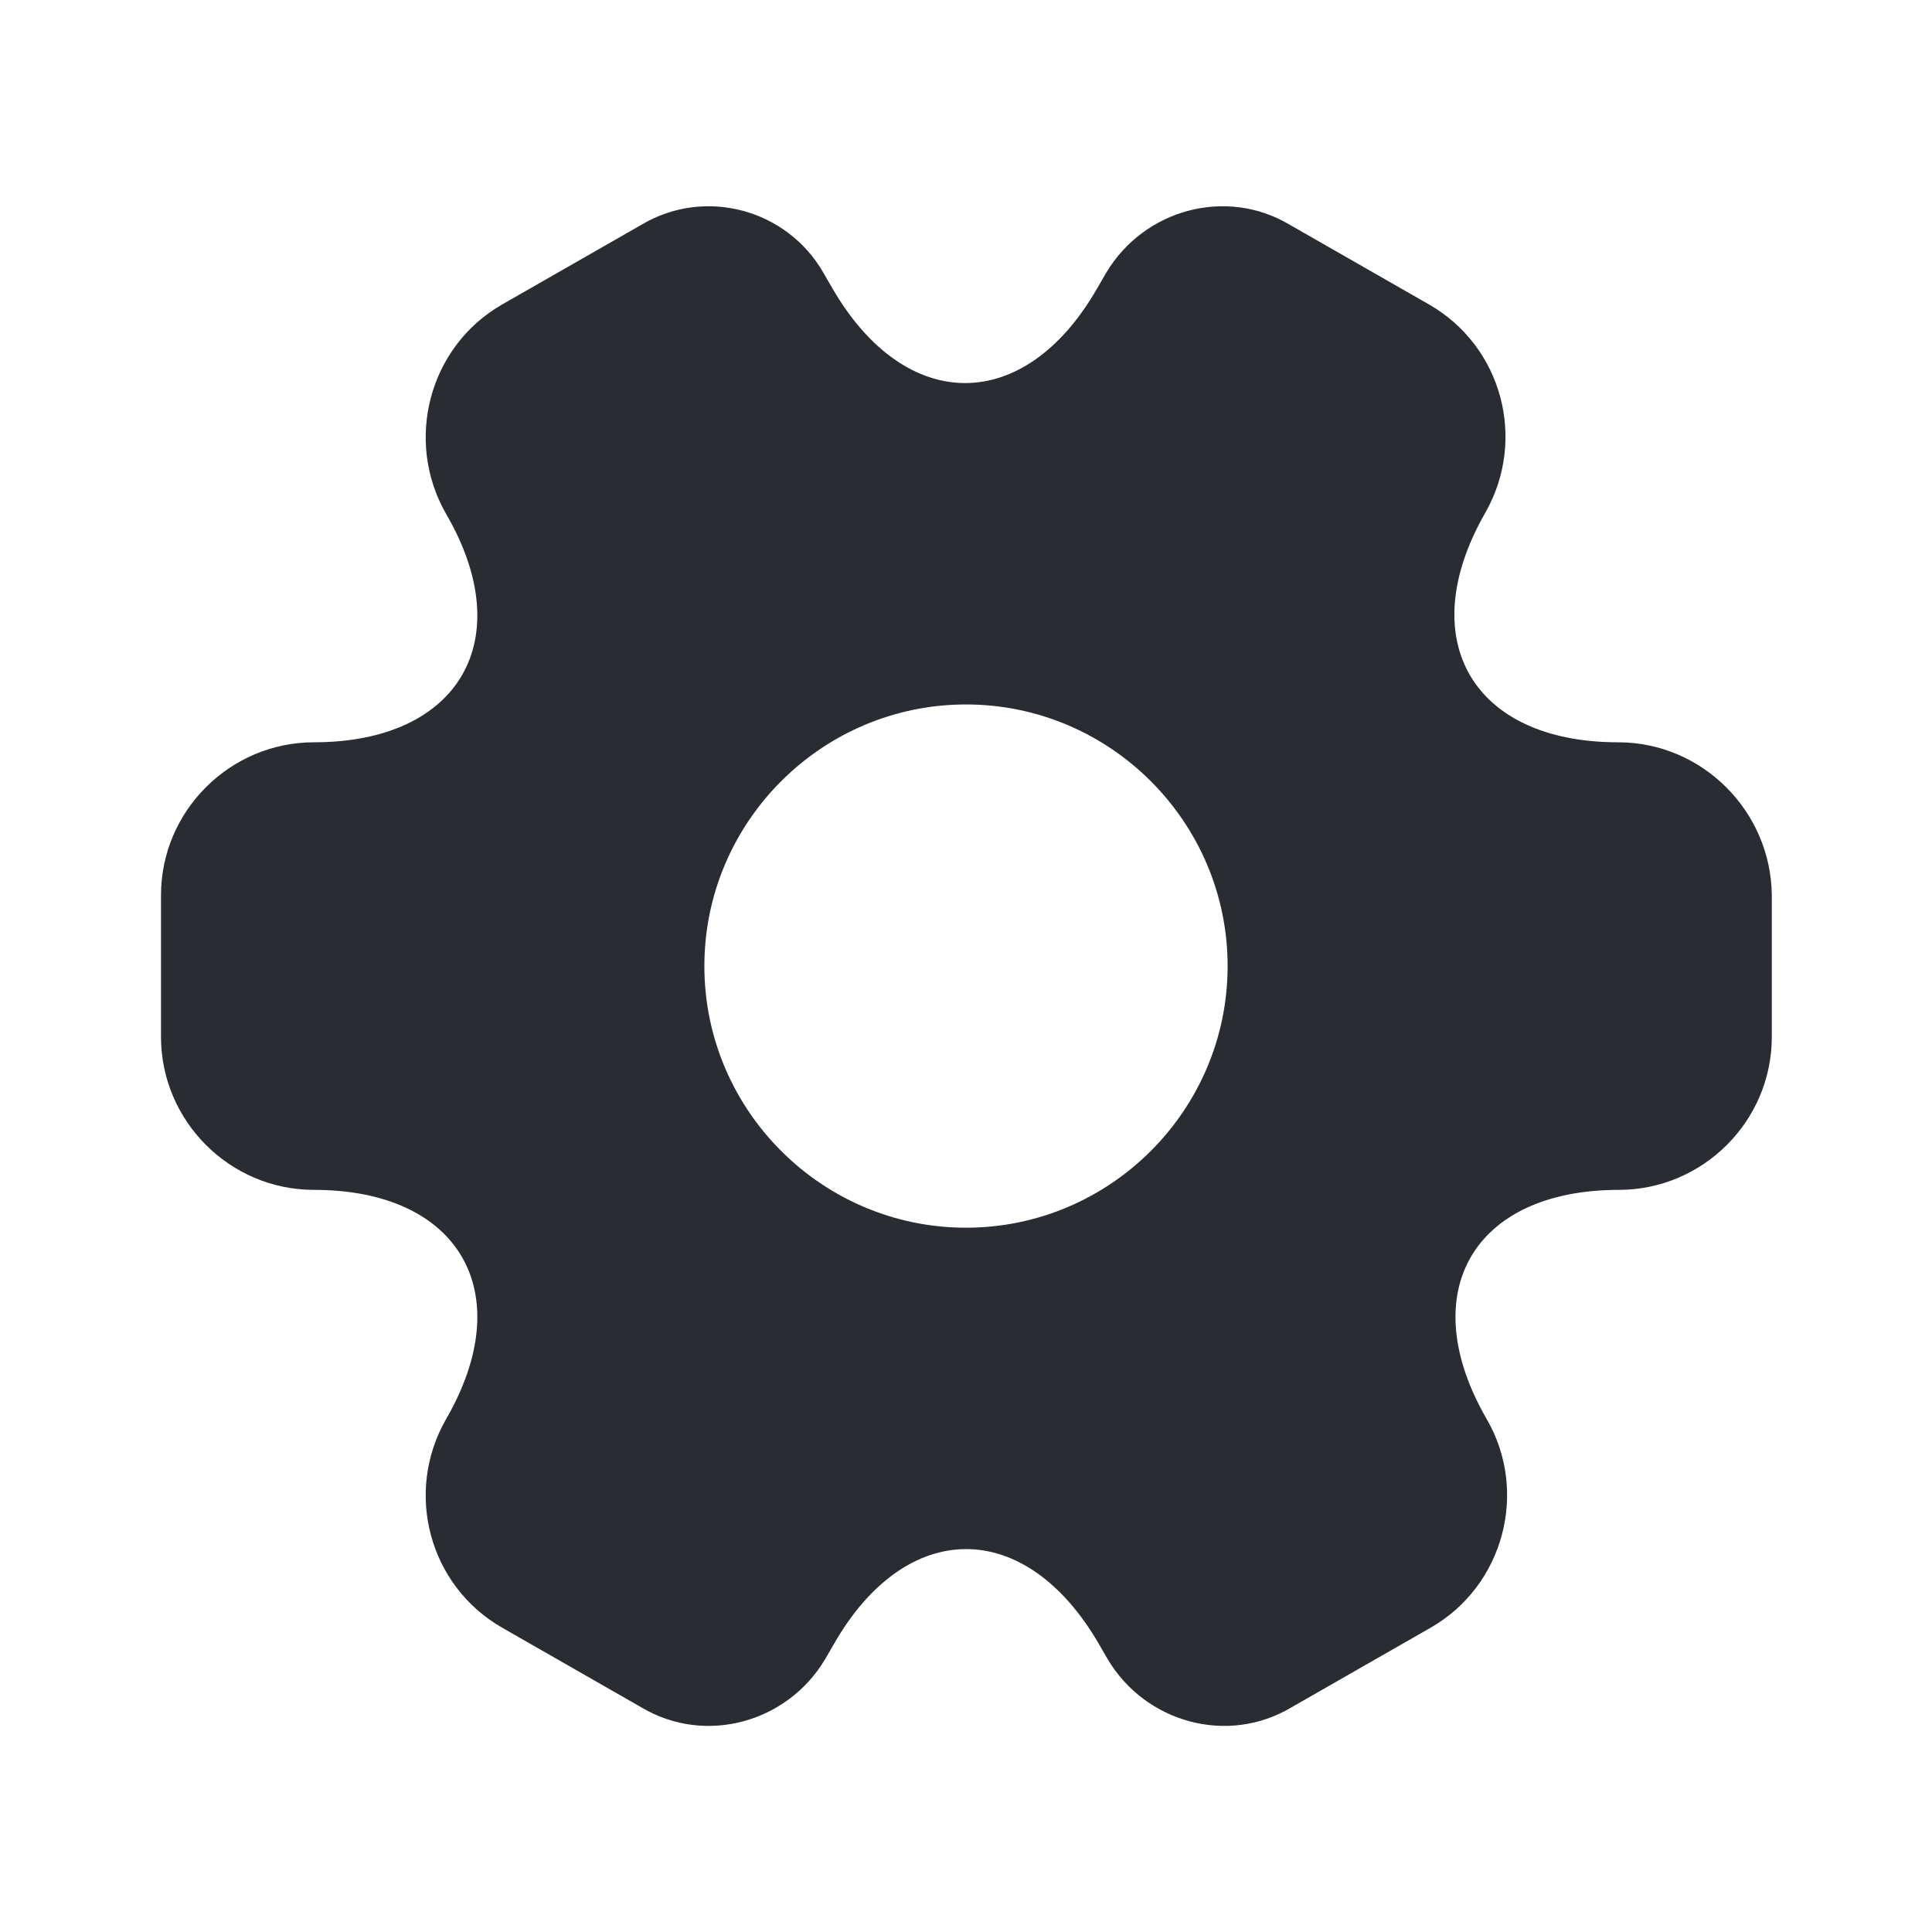
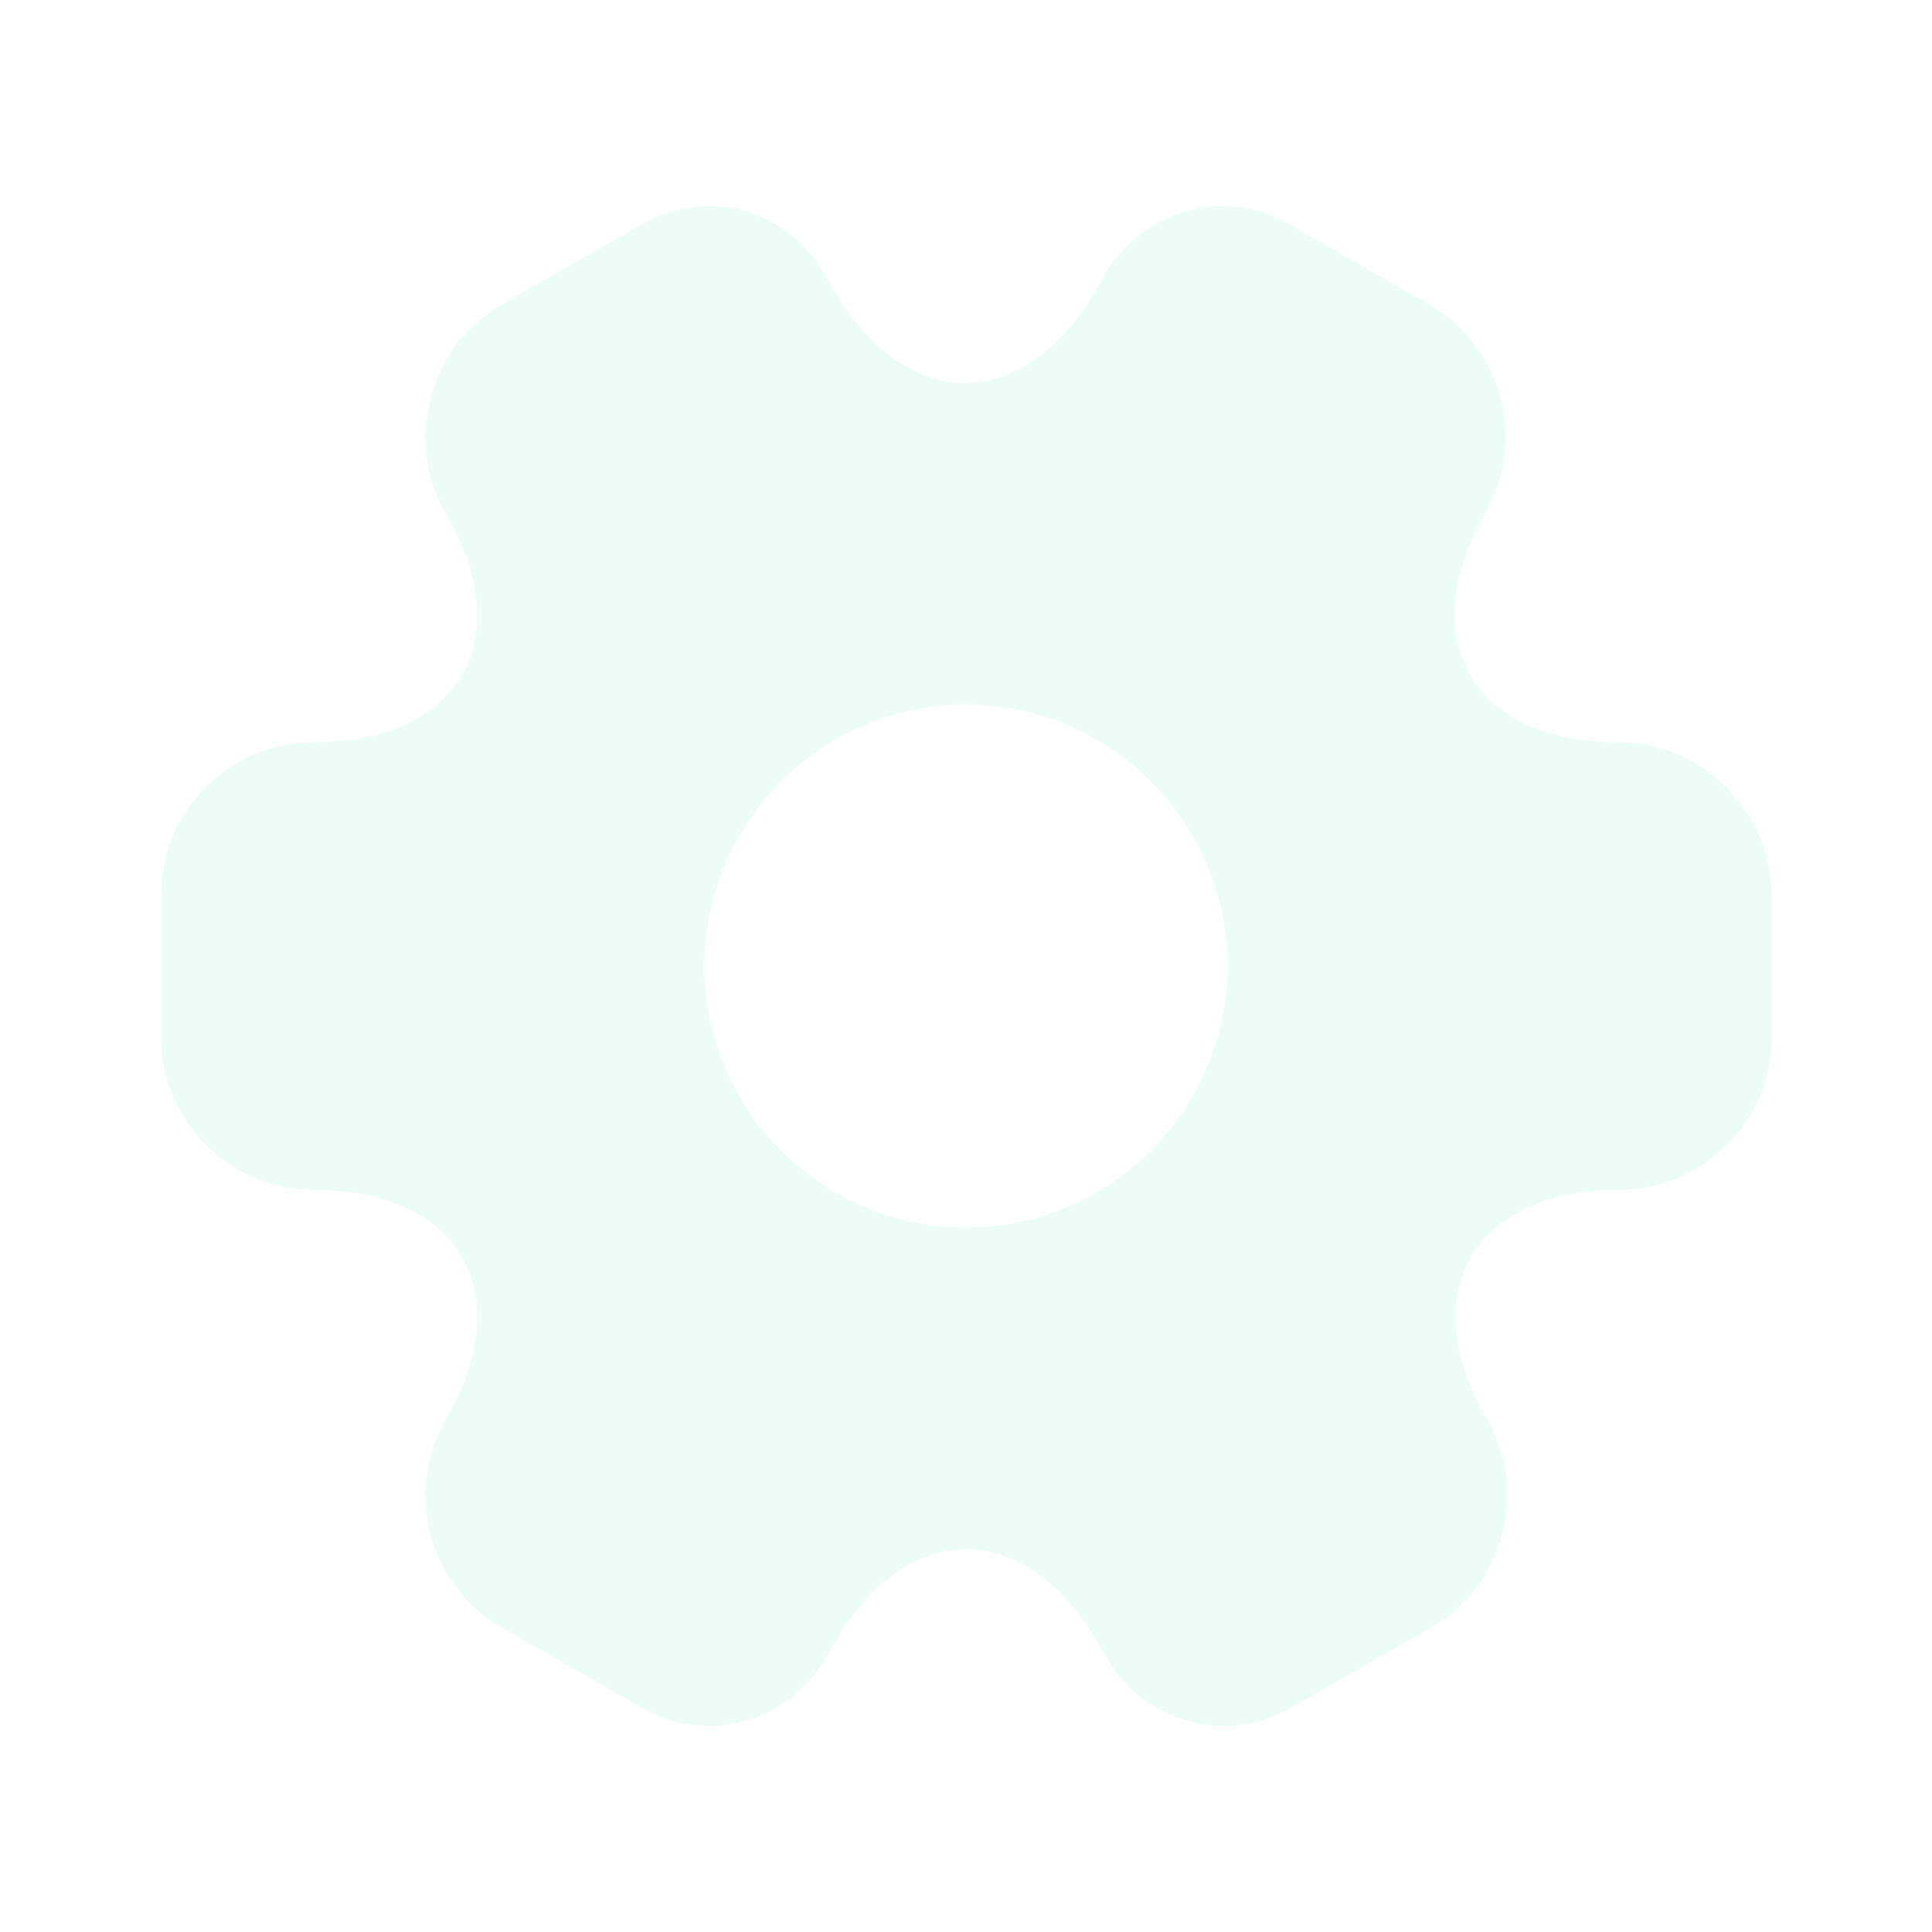
<svg xmlns="http://www.w3.org/2000/svg" width="800px" height="800px" viewBox="0 0 24 24" fill="none">
-   <path d="M20.1 9.221C18.29 9.221 17.55 7.941 18.45 6.371C18.97 5.461 18.66 4.301 17.75 3.781L16.02 2.791C15.23 2.321 14.21 2.601 13.74 3.391L13.63 3.581C12.73 5.151 11.25 5.151 10.34 3.581L10.23 3.391C9.78 2.601 8.76 2.321 7.97 2.791L6.24 3.781C5.33 4.301 5.02 5.471 5.54 6.381C6.45 7.941 5.71 9.221 3.9 9.221C2.86 9.221 2 10.071 2 11.121V12.881C2 13.921 2.85 14.781 3.9 14.781C5.71 14.781 6.45 16.061 5.54 17.631C5.02 18.541 5.33 19.701 6.24 20.221L7.97 21.211C8.76 21.681 9.78 21.401 10.25 20.611L10.36 20.421C11.26 18.851 12.74 18.851 13.65 20.421L13.76 20.611C14.23 21.401 15.25 21.681 16.04 21.211L17.77 20.221C18.68 19.701 18.99 18.531 18.47 17.631C17.56 16.061 18.3 14.781 20.11 14.781C21.15 14.781 22.01 13.931 22.01 12.881V11.121C22 10.081 21.15 9.221 20.1 9.221ZM12 15.251C10.21 15.251 8.75 13.791 8.75 12.001C8.75 10.211 10.21 8.751 12 8.751C13.79 8.751 15.25 10.211 15.25 12.001C15.25 13.791 13.79 15.251 12 15.251Z" fill="#292D32" />
+   <path d="M20.1 9.221C18.29 9.221 17.55 7.941 18.45 6.371C18.97 5.461 18.66 4.301 17.75 3.781L16.02 2.791C15.23 2.321 14.21 2.601 13.74 3.391L13.63 3.581C12.73 5.151 11.25 5.151 10.34 3.581L10.23 3.391C9.78 2.601 8.76 2.321 7.97 2.791L6.24 3.781C5.33 4.301 5.02 5.471 5.54 6.381C6.45 7.941 5.71 9.221 3.9 9.221C2.86 9.221 2 10.071 2 11.121V12.881C2 13.921 2.85 14.781 3.9 14.781C5.71 14.781 6.45 16.061 5.54 17.631C5.02 18.541 5.33 19.701 6.24 20.221L7.97 21.211C8.76 21.681 9.78 21.401 10.25 20.611L10.36 20.421C11.26 18.851 12.74 18.851 13.65 20.421L13.76 20.611C14.23 21.401 15.25 21.681 16.04 21.211L17.77 20.221C18.68 19.701 18.99 18.531 18.47 17.631C17.56 16.061 18.3 14.781 20.11 14.781C21.15 14.781 22.01 13.931 22.01 12.881V11.121C22 10.081 21.15 9.221 20.1 9.221ZM12 15.251C10.21 15.251 8.75 13.791 8.75 12.001C8.75 10.211 10.21 8.751 12 8.751C13.79 8.751 15.25 10.211 15.25 12.001C15.25 13.791 13.79 15.251 12 15.251Z" fill="#ecfdf5" />
</svg>
